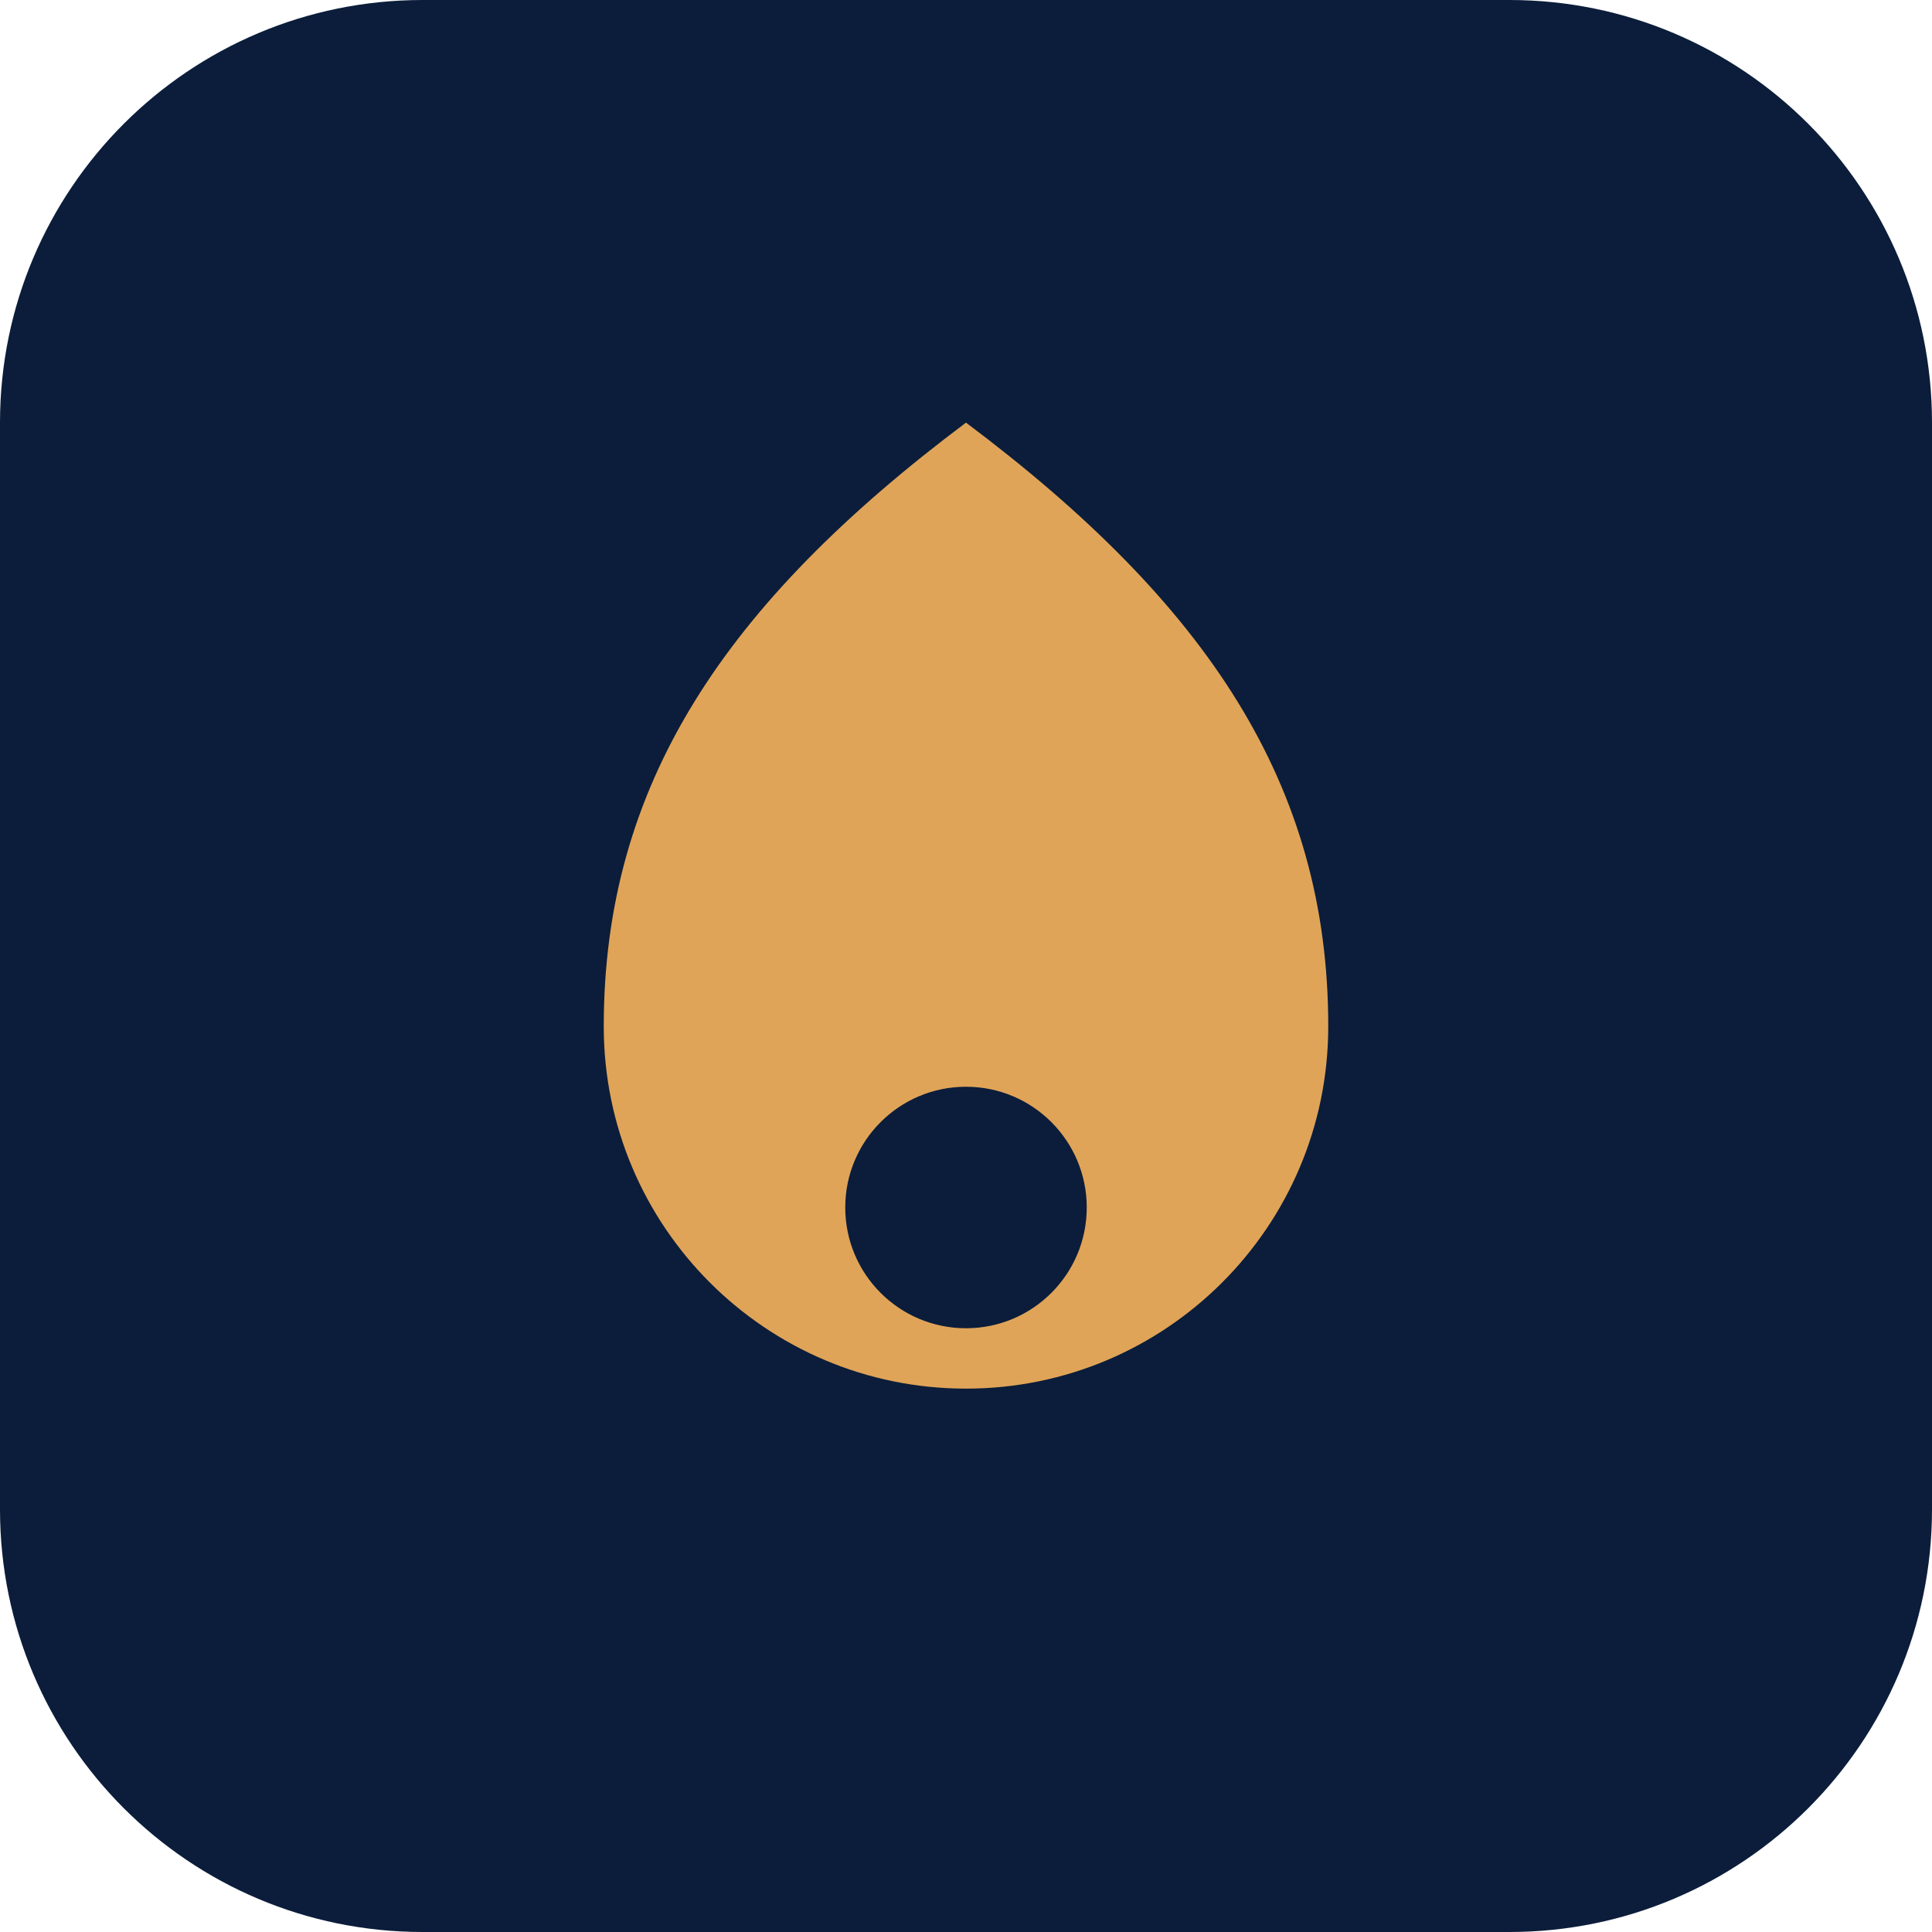
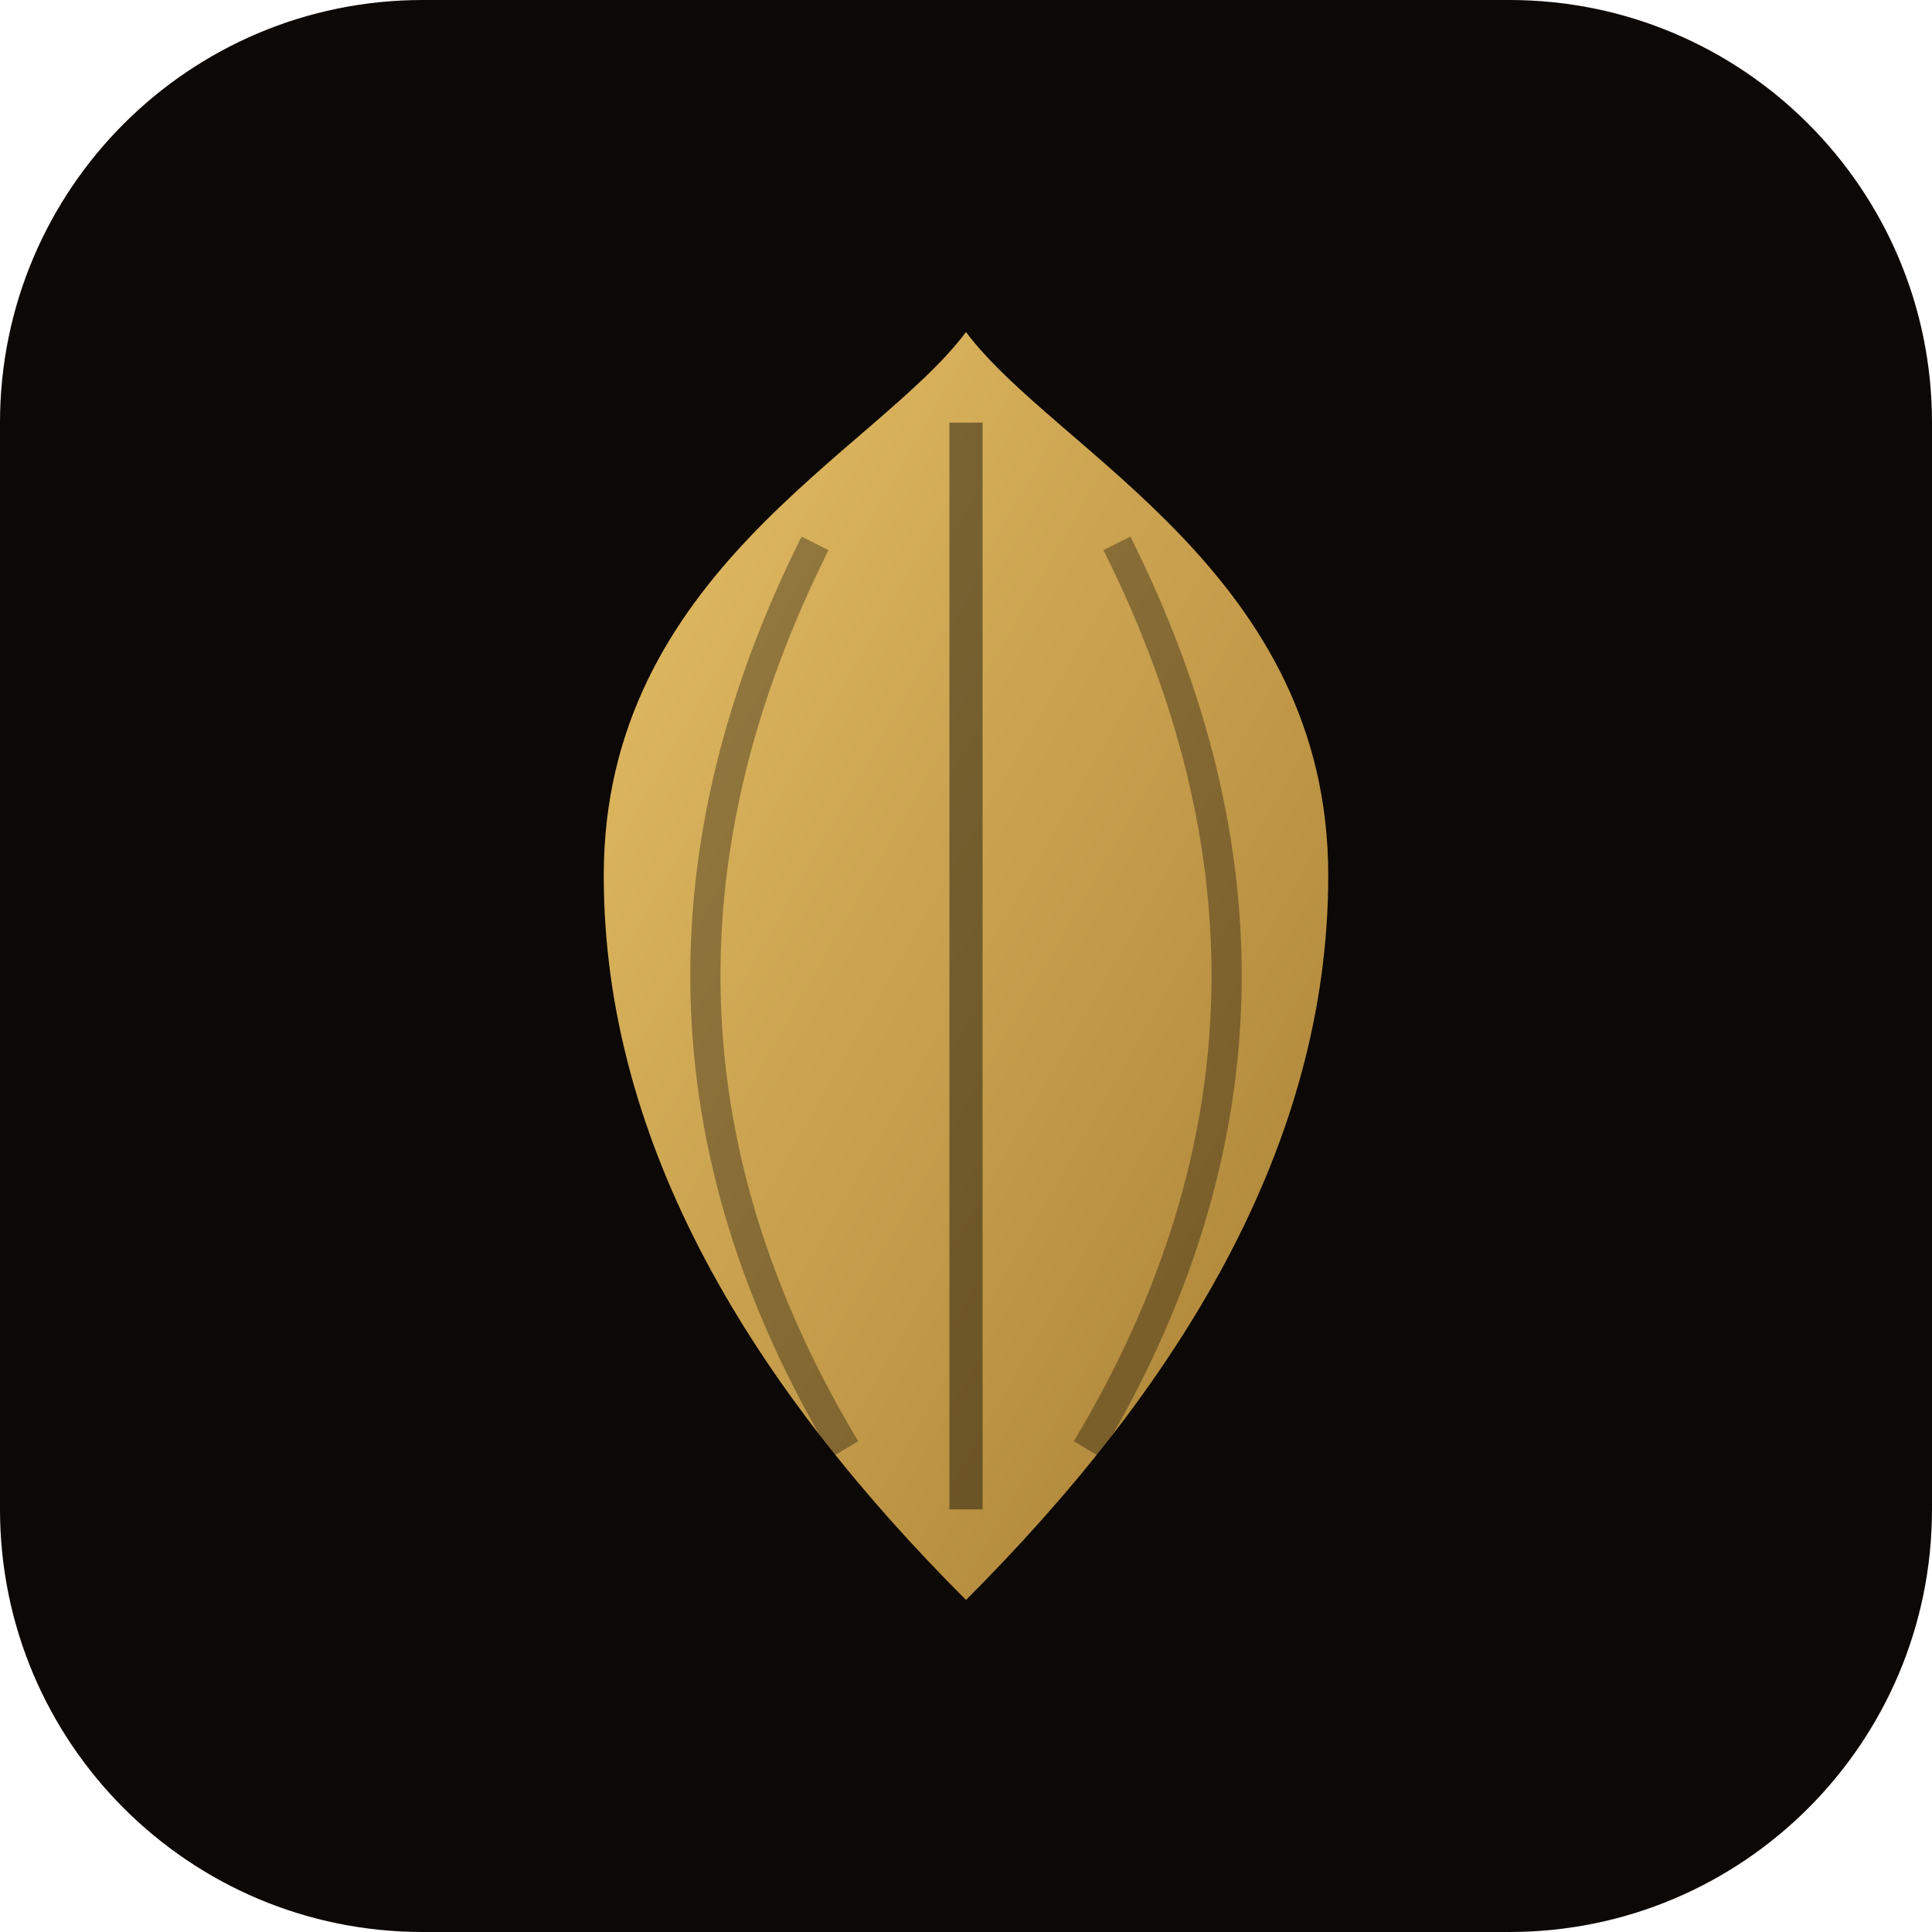
<svg xmlns="http://www.w3.org/2000/svg" viewBox="0 0 64 64">
-   <rect width="64" height="64" rx="14" fill="#0b1d3a" />
-   <path d="M32 14c-8 6-12 12-12 20a12 12 0 0 0 24 0c0-8-4-14-12-20z" fill="#e0a458" />
-   <circle cx="32" cy="40" r="4" fill="#0b1d3a" />
+   <defs>
+     <linearGradient id="koko-gold" x1="0" y1="0" x2="1" y2="1">
+       <stop offset="0" stop-color="#e6bf67" />
+       <stop offset="1" stop-color="#a87f33" />
+     </linearGradient>
+   </defs>
+   <rect width="64" height="64" rx="14" fill="#0c0805" />
+   <path d="M32 11c-3 4-12 8-12 18 0 9 5 17 12 24 7-7 12-15 12-24 0-10-9-14-12-18z" fill="url(#koko-gold)" />
+   <path d="M32 14v36" stroke="#0c0805" stroke-width="1.1" opacity="0.45" fill="none" />
+   <path d="M27 18 C 22 28, 22 38, 28 48" stroke="#0c0805" stroke-width="1" opacity="0.35" fill="none" />
+   <path d="M37 18 C 42 28, 42 38, 36 48" stroke="#0c0805" stroke-width="1" opacity="0.35" fill="none" />
</svg>
